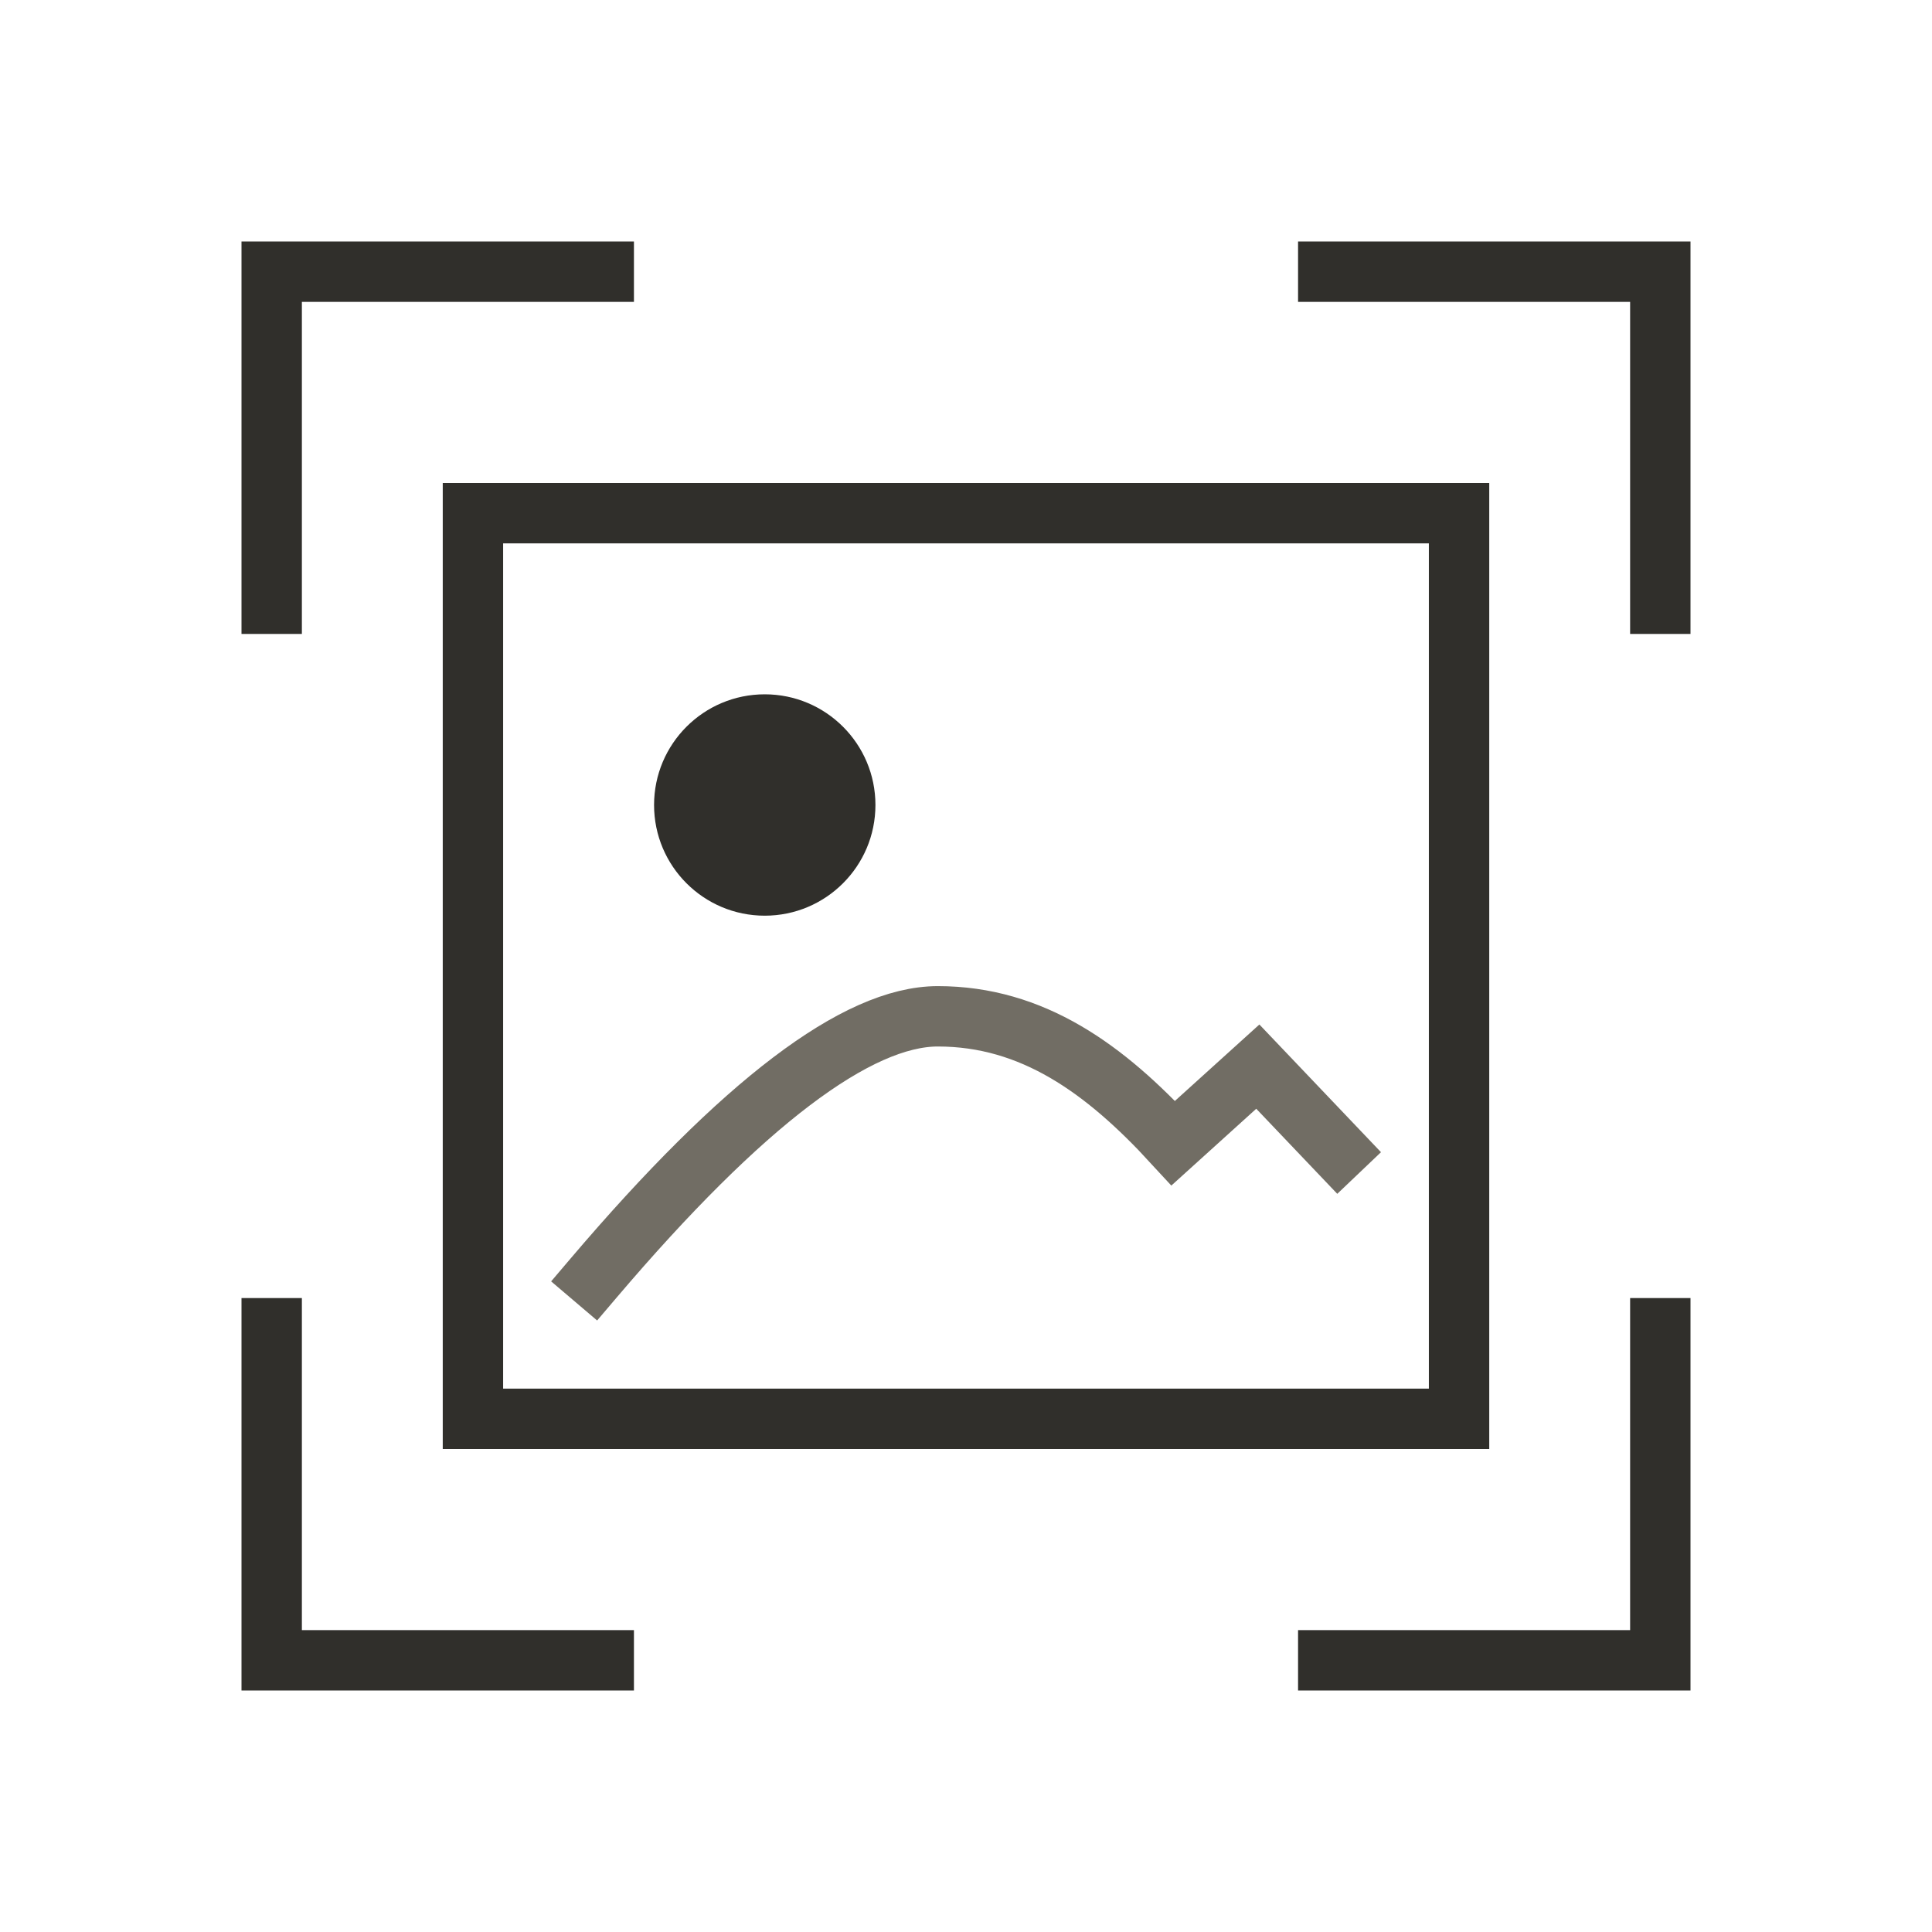
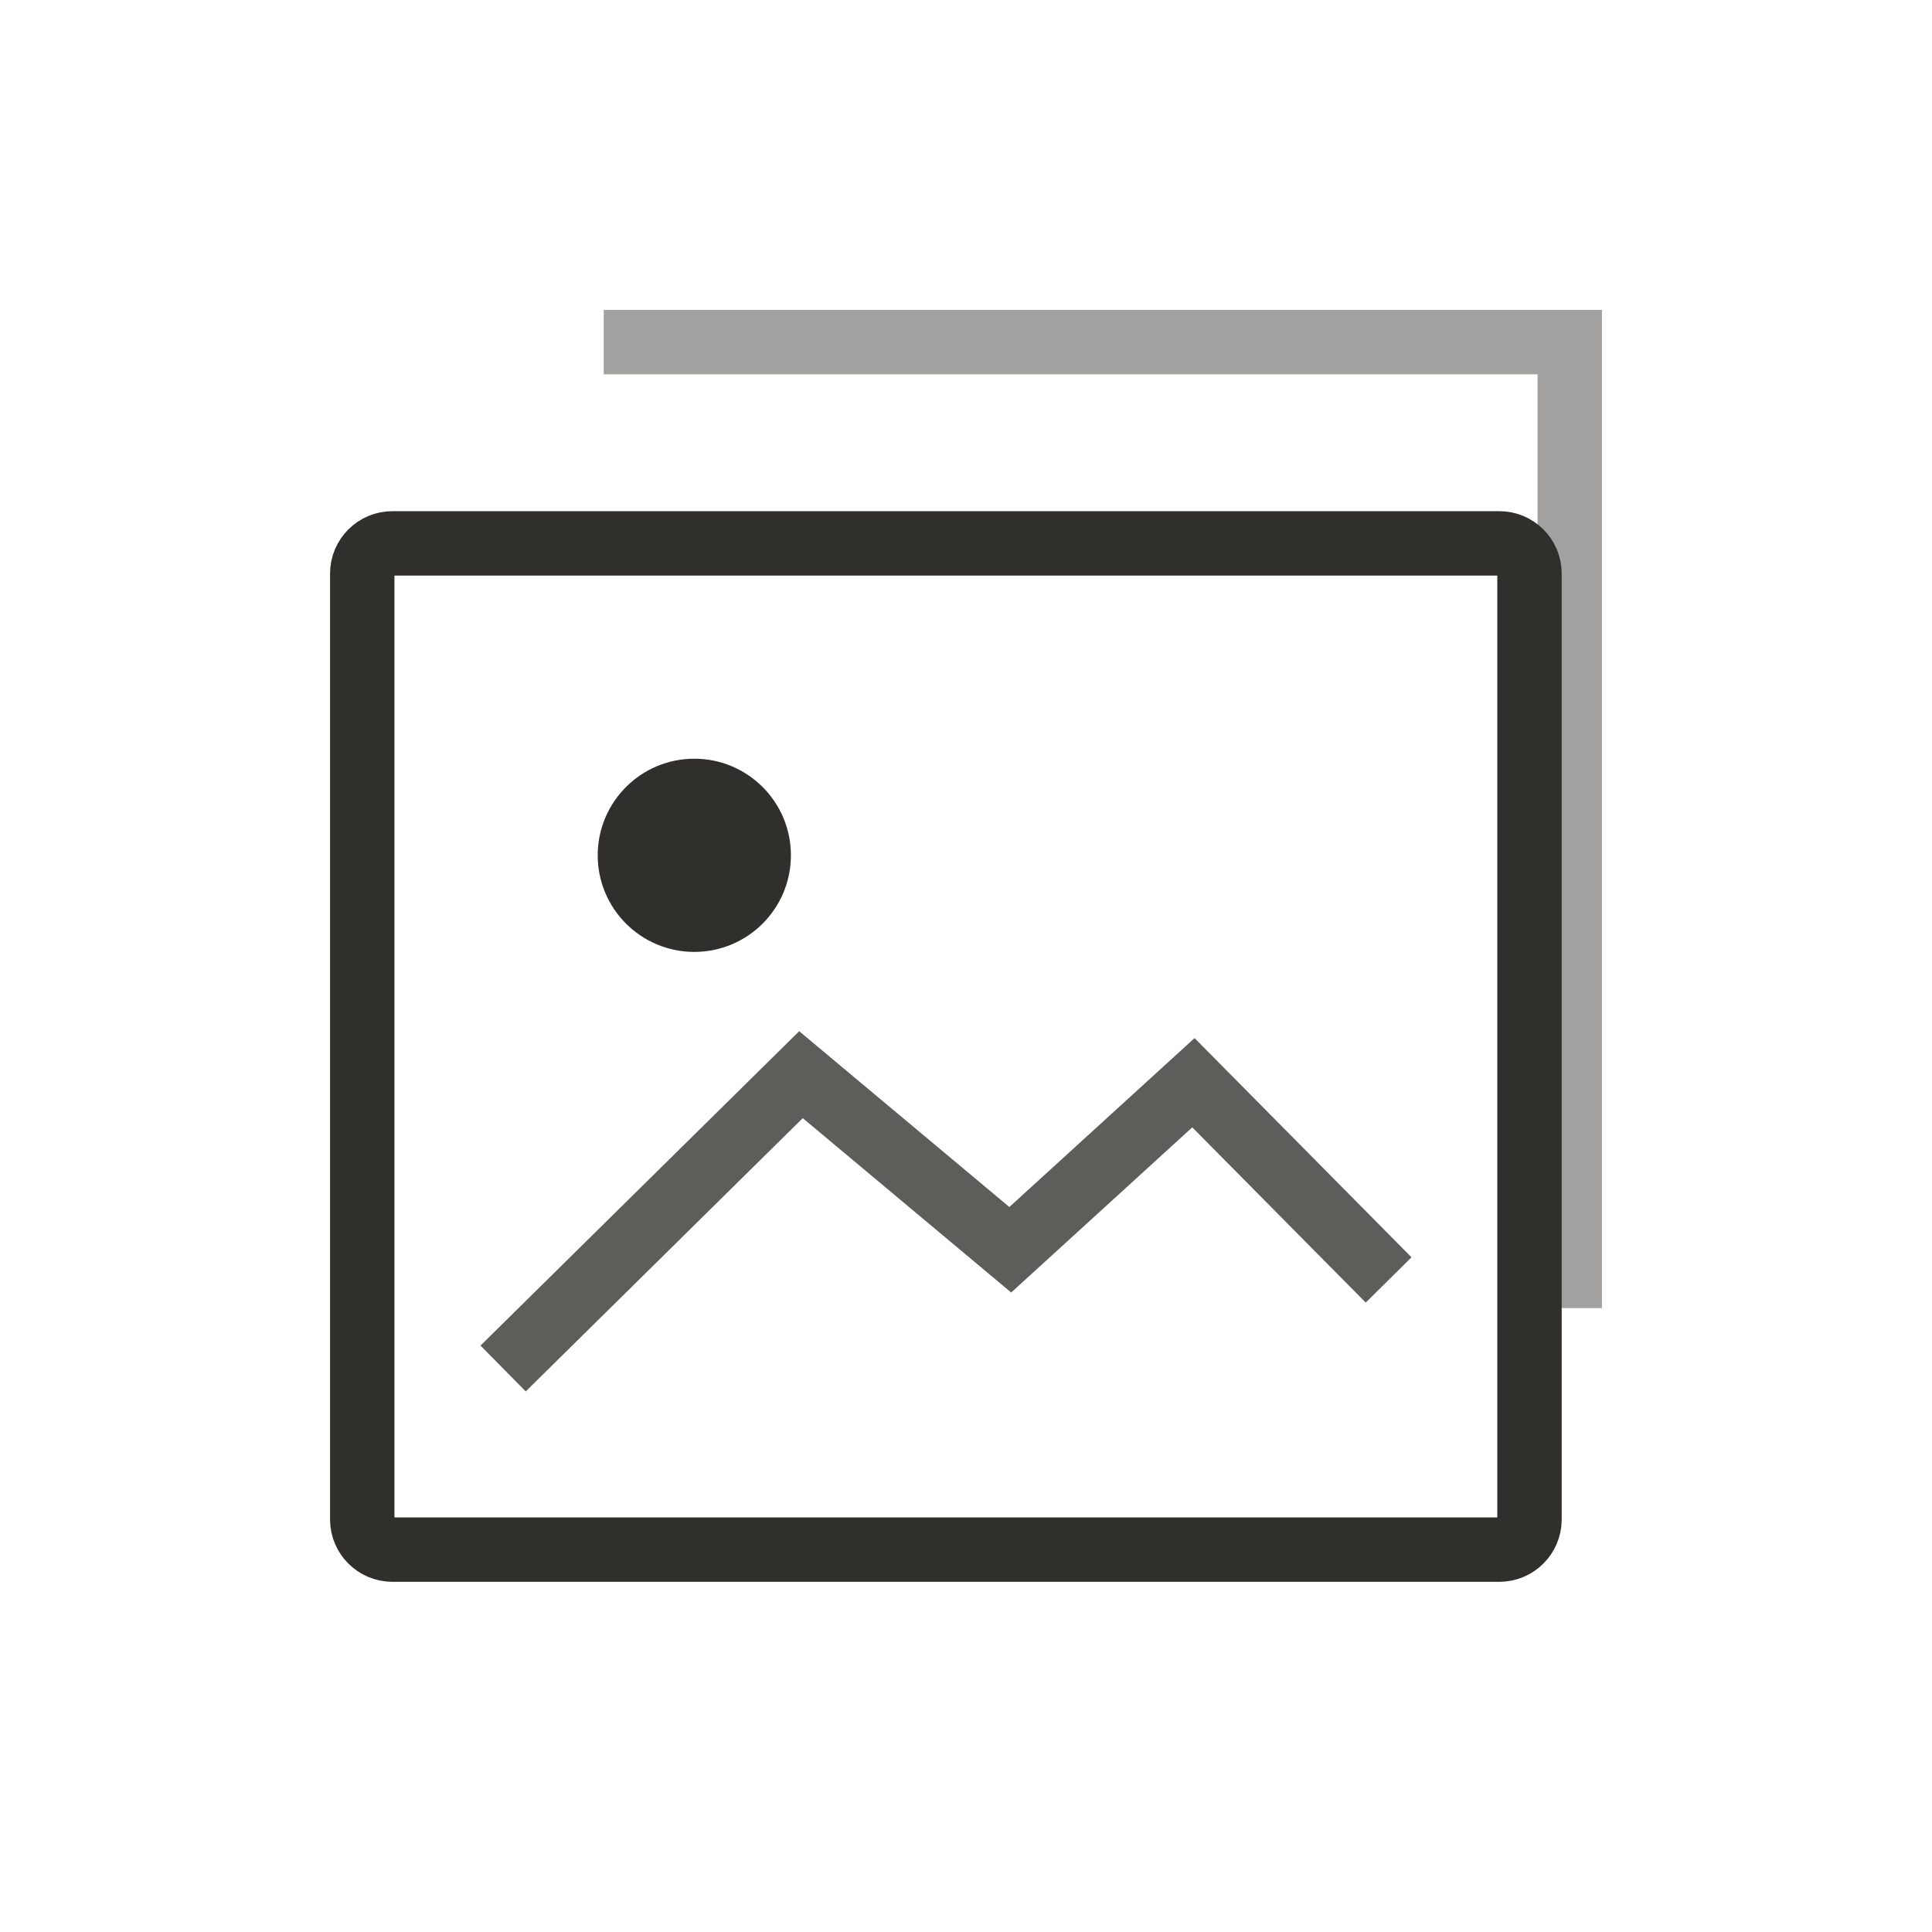
<svg xmlns="http://www.w3.org/2000/svg" viewBox="0 0 48 48" fill="none">
-   <path d="M15 6.75H6.75V15M33 6.75h8.25V15M41.25 33v8.25H33M15 41.25H6.75V33" stroke="#302f2b" stroke-width="1.5" stroke-linecap="square" />
-   <rect x="11.75" y="12.75" width="24.5" height="22.5" stroke="#302f2b" stroke-width="1.5" />
-   <circle cx="19" cy="20" r="2.75" fill="#302f2b" />
-   <path d="M14.75 31.75c3.7-4.35 6.55-6.5 8.55-6.5 2.35 0 4.15 1.3 5.85 3.15l2.1-1.9 2 2.1" stroke="#716d64" stroke-width="1.5" stroke-linecap="square" stroke-linejoin="miter" />
+   <path d="M15 8.5h24v24" stroke="#302f2b" stroke-width="1.6" opacity="0.45" />
+   <rect x="9" y="13.5" width="29" height="25" rx="0.75" stroke="#302f2b" stroke-width="1.6" />
+   <circle cx="17.25" cy="21.25" r="2.4" fill="#302f2b" />
+   <path d="m12.5 34 7.4-7.3 5.2 4.35 4.55-4.15 4.85 4.9" stroke="#302f2b" stroke-width="1.6" opacity="0.78" />
</svg>
